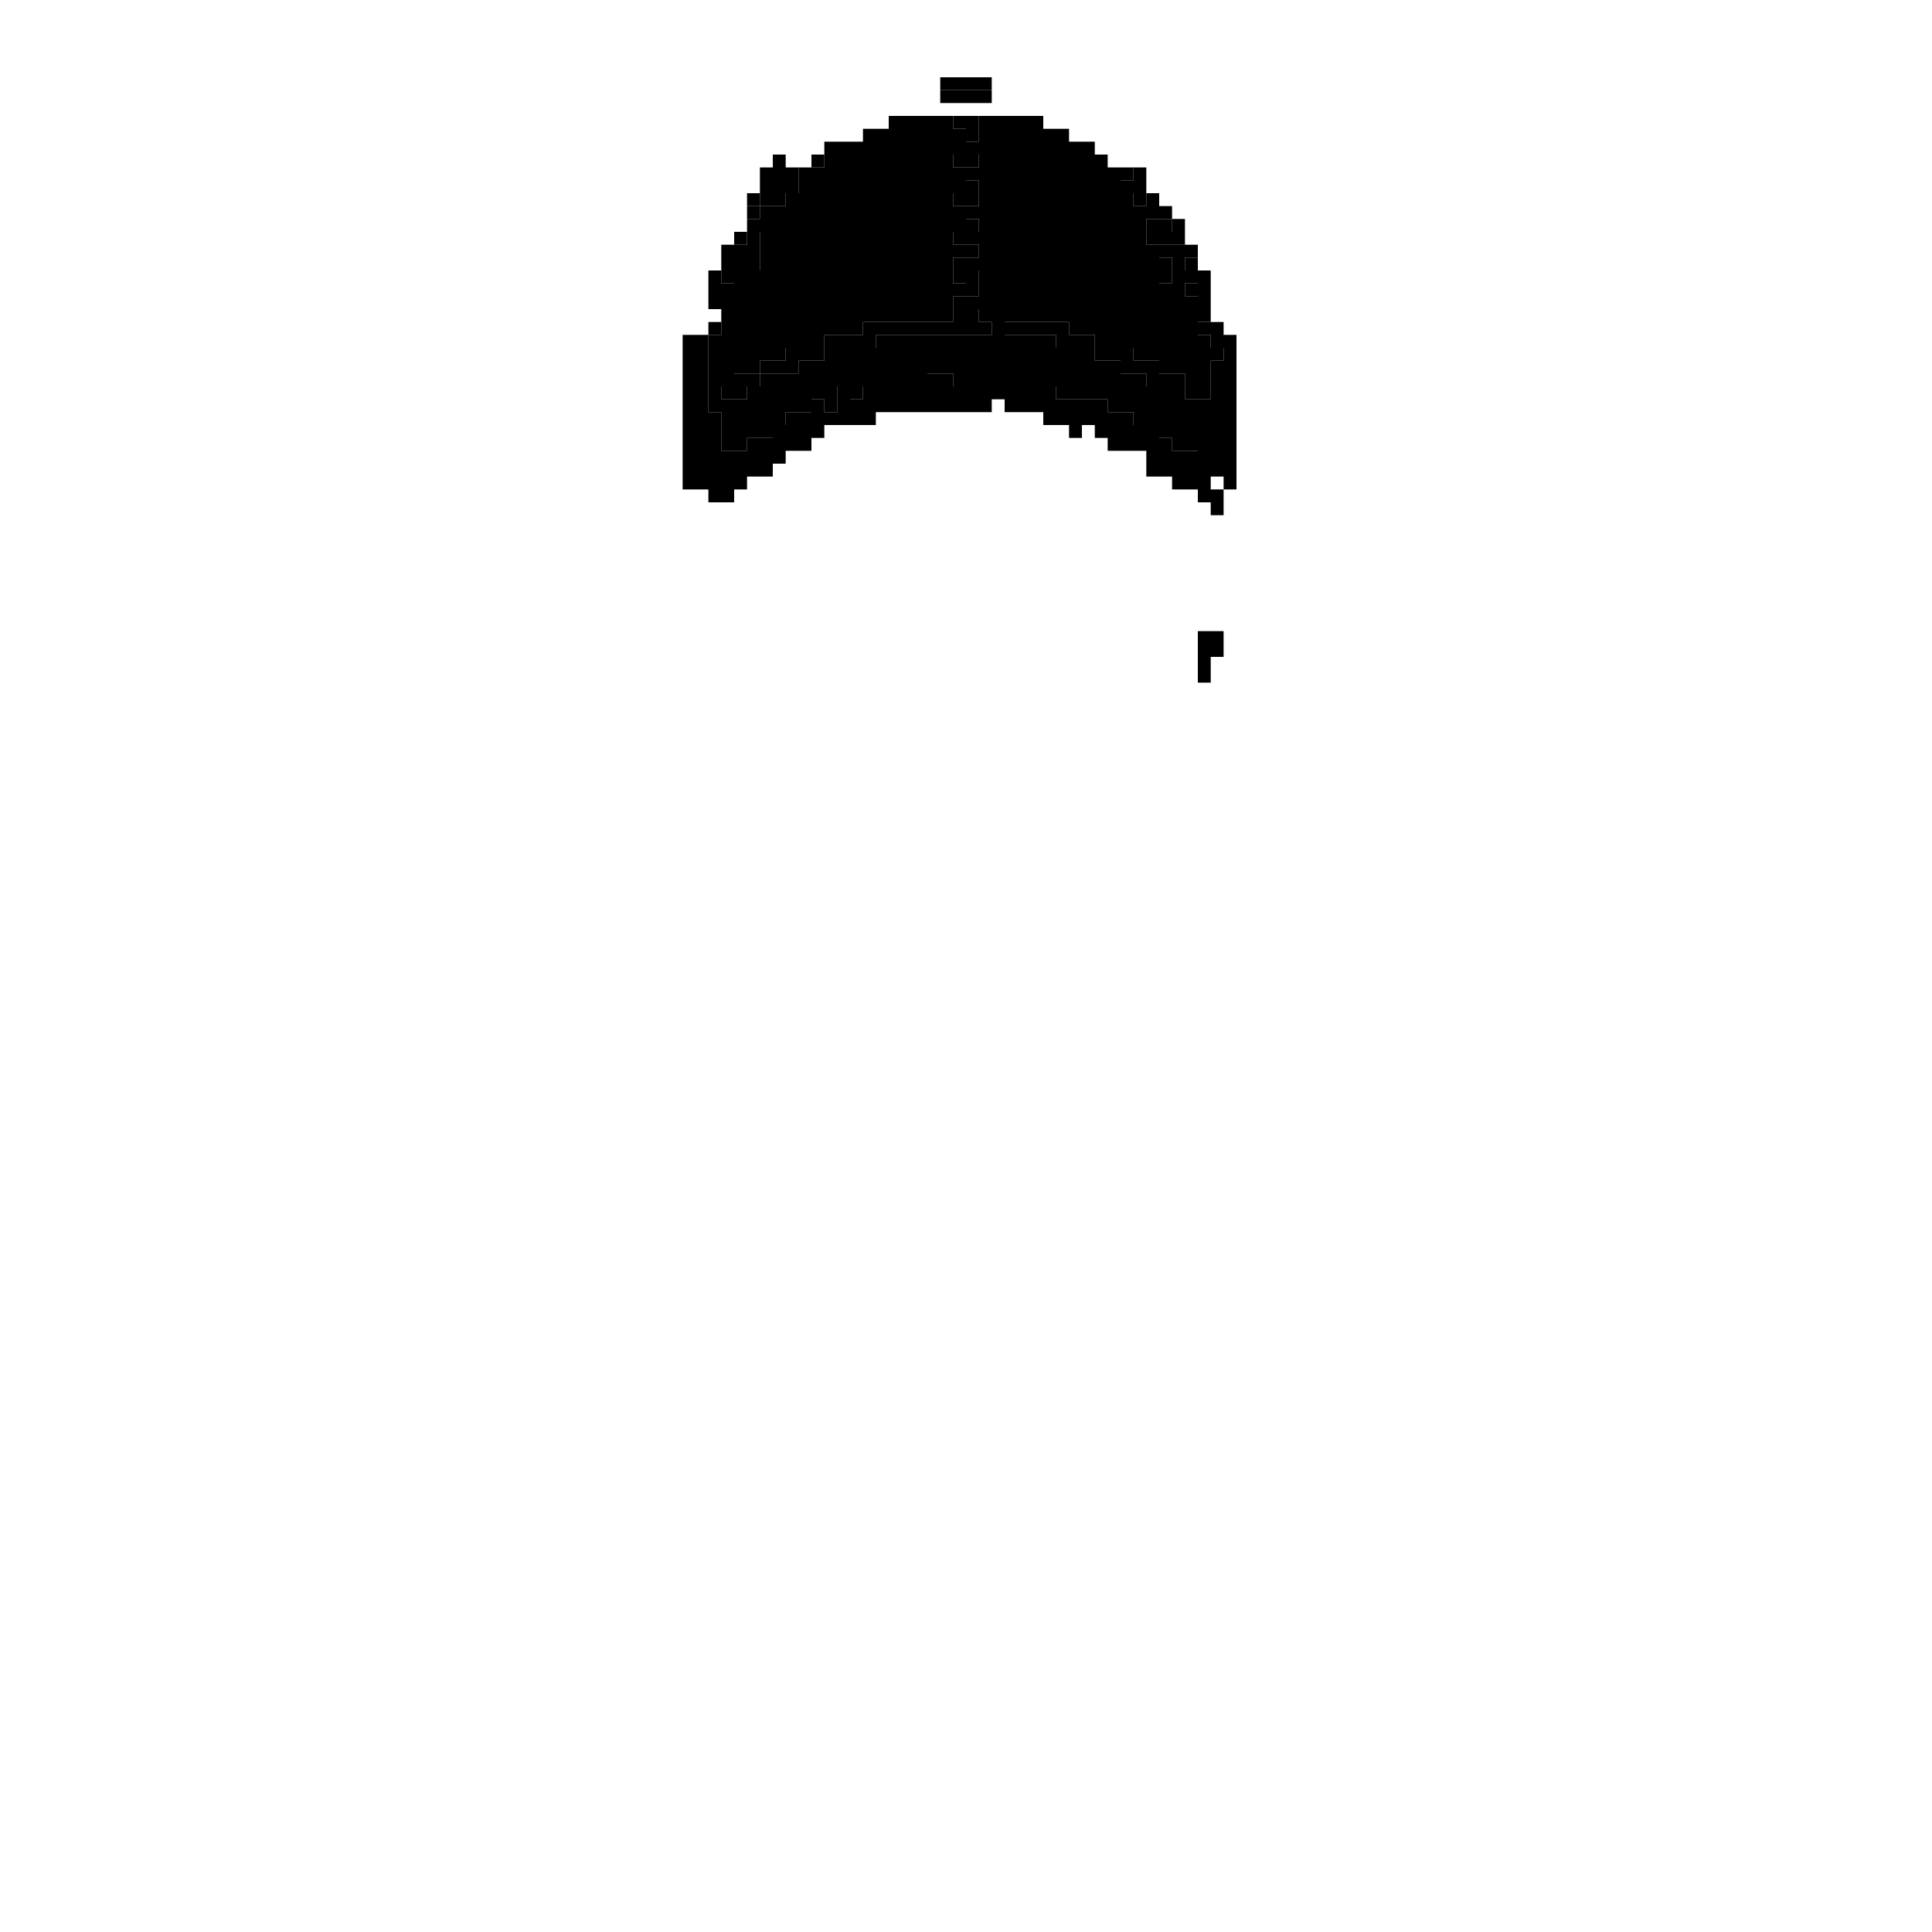
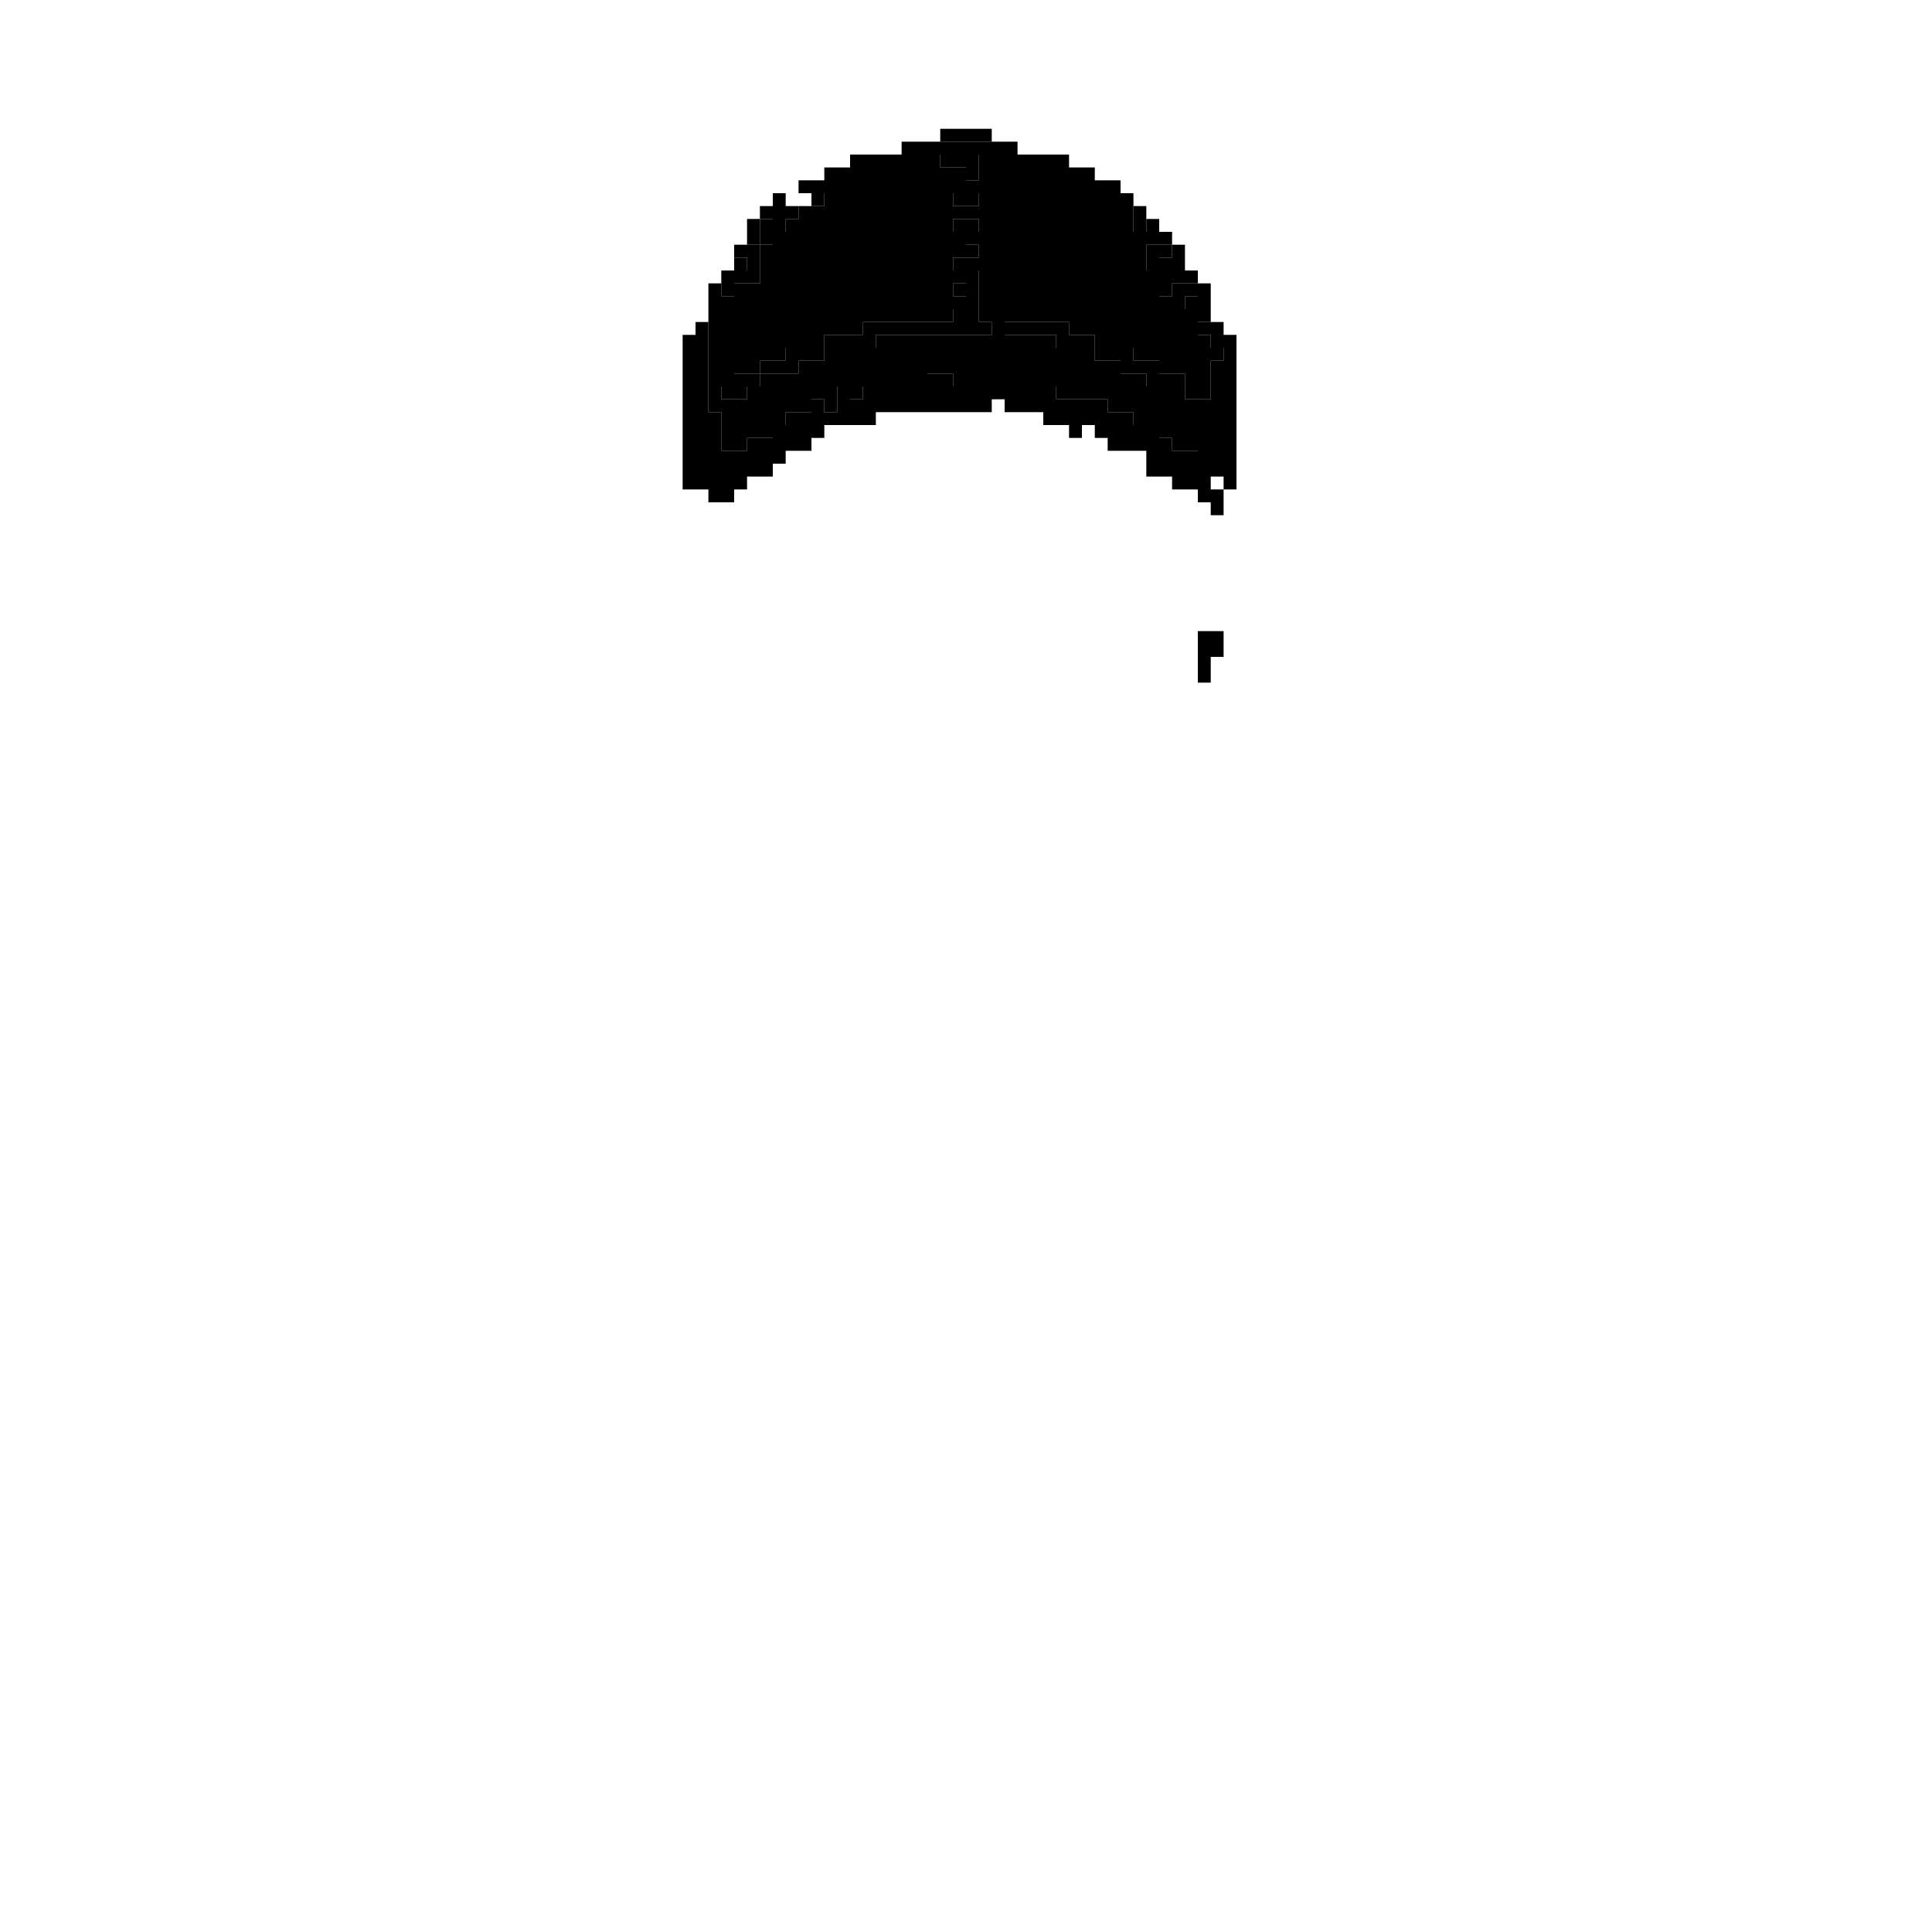
<svg xmlns="http://www.w3.org/2000/svg" viewBox="0 0 150 150">
  <g data-camada="cabeca" data-pronto="sim">
    <path class="pele" d="M94 39h1v1h-1zM93 49h2v1h-2zM93 50h2v1h-2zM93 51h1v1h-1zM93 52h1v1h-1z" />
  </g>
  <g data-camada="acessorio" data-pronto="sim" data-cobre="cabelo">
-     <path class="acessorio" d="M73 7h4v1h-4zM69 9h5v1h-5zM76 9h5v1h-5zM67 10h8v1h-8zM76 10h7v1h-7zM64 11h21v1h-21zM64 12h10v1h-10zM76 12h10v1h-10zM62 13h26v1h-26zM62 14h13v1h-13zM76 14h11v1h-11zM59 15h1v1h-1zM61 15h13v1h-13zM76 15h12v1h-12zM89 15h1v1h-1zM58 16h1v1h-1zM60 16h31v1h-31zM60 17h15v1h-15zM76 17h13v1h-13zM91 17h1v1h-1zM57 18h1v1h-1zM59 18h15v1h-15zM75 18h14v1h-14zM90 18h2v1h-2zM56 19h1v1h-1zM59 19h16v1h-16zM76 19h14v1h-14zM56 20h1v1h-1zM59 20h15v1h-15zM75 20h16v1h-16zM92 20h1v1h-1zM56 21h18v1h-18zM76 21h14v1h-14zM91 21h2v1h-2zM57 22h18v1h-18zM76 22h16v1h-16zM57 23h17v1h-17zM75 23h18v1h-18zM56 24h18v1h-18zM76 24h18v1h-18zM56 25h11v1h-11zM77 25h1v1h-1zM83 25h10v1h-10zM55 26h9v1h-9zM68 26h14v1h-14zM85 26h9v1h-9zM55 27h6v1h-6zM64 27h21v1h-21zM88 27h7v1h-7zM55 28h4v1h-4zM62 28h25v1h-25zM90 28h4v1h-4zM55 29h2v1h-2zM59 29h13v1h-13zM74 29h15v1h-15zM92 29h2v1h-2zM55 30h1v1h-1zM58 30h7v1h-7zM66 30h1v1h-1zM82 30h10v1h-10zM93 30h1v1h-1zM55 31h8v1h-8zM64 31h1v1h-1zM86 31h7v1h-7zM56 32h5v1h-5zM88 32h5v1h-5zM56 33h4v1h-4zM90 33h3v1h-3zM56 34h2v1h-2zM91 34h2v1h-2z" />
-     <path class="contorno" d="M73 6h4v1h-4zM74 9h2v1h-2zM75 10h1v1h-1zM60 12h1v1h-1zM63 12h1v1h-1zM74 12h2v1h-2zM59 13h3v1h-3zM88 13h1v1h-1zM59 14h3v1h-3zM75 14h1v1h-1zM87 14h2v1h-2zM58 15h1v1h-1zM60 15h1v1h-1zM74 15h2v1h-2zM88 15h1v1h-1zM59 16h1v1h-1zM58 17h2v1h-2zM75 17h1v1h-1zM89 17h2v1h-2zM58 18h1v1h-1zM74 18h1v1h-1zM89 18h1v1h-1zM57 19h2v1h-2zM75 19h1v1h-1zM90 19h3v1h-3zM57 20h2v1h-2zM74 20h1v1h-1zM91 20h1v1h-1zM55 21h1v1h-1zM74 21h2v1h-2zM90 21h1v1h-1zM93 21h1v1h-1zM55 22h2v1h-2zM75 22h1v1h-1zM92 22h2v1h-2zM55 23h2v1h-2zM74 23h1v1h-1zM93 23h1v1h-1zM74 24h2v1h-2zM55 25h1v1h-1zM67 25h10v1h-10zM78 25h5v1h-5zM93 25h2v1h-2zM53 26h2v1h-2zM64 26h4v1h-4zM82 26h3v1h-3zM94 26h2v1h-2zM53 27h2v1h-2zM61 27h3v1h-3zM85 27h3v1h-3zM95 27h1v1h-1zM53 28h2v1h-2zM59 28h3v1h-3zM87 28h3v1h-3zM94 28h2v1h-2zM53 29h2v1h-2zM57 29h2v1h-2zM72 29h2v1h-2zM89 29h3v1h-3zM94 29h2v1h-2zM53 30h2v1h-2zM56 30h2v1h-2zM65 30h1v1h-1zM67 30h15v1h-15zM92 30h1v1h-1zM94 30h2v1h-2zM53 31h2v1h-2zM63 31h1v1h-1zM65 31h12v1h-12zM78 31h8v1h-8zM93 31h3v1h-3zM53 32h3v1h-3zM61 32h7v1h-7zM81 32h7v1h-7zM93 32h3v1h-3zM53 33h3v1h-3zM60 33h4v1h-4zM83 33h1v1h-1zM85 33h5v1h-5zM93 33h3v1h-3zM53 34h3v1h-3zM58 34h5v1h-5zM86 34h5v1h-5zM93 34h3v1h-3zM53 35h8v1h-8zM89 35h7v1h-7zM53 36h7v1h-7zM89 36h7v1h-7zM53 37h5v1h-5zM91 37h3v1h-3zM95 37h1v1h-1zM55 38h2v1h-2zM93 38h2v1h-2z" />
+     <path class="acessorio" d="M70 11h9v1h-9zM66 12h7v1h-7zM76 12h7v1h-7zM64 13h11v1h-11zM76 13h9v1h-9zM62 14h25v1h-25zM64 15h10v1h-10zM76 15h12v1h-12zM62 16h26v1h-26zM59 17h1v1h-1zM61 17h13v1h-13zM76 17h12v1h-12zM89 17h1v1h-1zM58 18h1v1h-1zM60 18h31v1h-31zM59 19h16v1h-16zM76 19h13v1h-13zM91 19h1v1h-1zM57 20h1v1h-1zM59 20h15v1h-15zM75 20h14v1h-14zM90 20h2v1h-2zM56 21h1v1h-1zM59 21h16v1h-16zM76 21h14v1h-14zM56 22h18v1h-18zM76 22h14v1h-14zM91 22h2v1h-2zM57 23h18v1h-18zM76 23h16v1h-16zM55 24h19v1h-19zM76 24h18v1h-18zM55 25h12v1h-12zM77 25h1v1h-1zM83 25h10v1h-10zM55 26h9v1h-9zM68 26h14v1h-14zM85 26h9v1h-9zM55 27h6v1h-6zM64 27h21v1h-21zM88 27h7v1h-7zM55 28h4v1h-4zM62 28h25v1h-25zM90 28h4v1h-4zM55 29h2v1h-2zM59 29h13v1h-13zM74 29h15v1h-15zM92 29h2v1h-2zM55 30h1v1h-1zM58 30h7v1h-7zM66 30h1v1h-1zM82 30h10v1h-10zM93 30h1v1h-1zM55 31h8v1h-8zM64 31h1v1h-1zM86 31h7v1h-7zM56 32h5v1h-5zM88 32h5v1h-5zM56 33h4v1h-4zM90 33h3v1h-3zM56 34h2v1h-2zM91 34h2v1h-2z" />
+     <path class="contorno" d="M73 10h4v1h-4zM73 12h3v1h-3zM75 13h1v1h-1zM60 15h1v1h-1zM63 15h1v1h-1zM74 15h2v1h-2zM59 16h3v1h-3zM88 16h1v1h-1zM58 17h1v1h-1zM60 17h1v1h-1zM74 17h2v1h-2zM88 17h1v1h-1zM59 18h1v1h-1zM57 19h2v1h-2zM75 19h1v1h-1zM89 19h2v1h-2zM58 20h1v1h-1zM74 20h1v1h-1zM89 20h1v1h-1zM57 21h2v1h-2zM75 21h1v1h-1zM90 21h3v1h-3zM55 22h1v1h-1zM74 22h2v1h-2zM90 22h1v1h-1zM93 22h1v1h-1zM55 23h2v1h-2zM75 23h1v1h-1zM92 23h2v1h-2zM74 24h2v1h-2zM54 25h1v1h-1zM67 25h10v1h-10zM78 25h5v1h-5zM93 25h2v1h-2zM53 26h2v1h-2zM64 26h4v1h-4zM82 26h3v1h-3zM94 26h2v1h-2zM53 27h2v1h-2zM61 27h3v1h-3zM85 27h3v1h-3zM95 27h1v1h-1zM53 28h2v1h-2zM59 28h3v1h-3zM87 28h3v1h-3zM94 28h2v1h-2zM53 29h2v1h-2zM57 29h2v1h-2zM72 29h2v1h-2zM89 29h3v1h-3zM94 29h2v1h-2zM53 30h2v1h-2zM56 30h2v1h-2zM65 30h1v1h-1zM67 30h15v1h-15zM92 30h1v1h-1zM94 30h2v1h-2zM53 31h2v1h-2zM63 31h1v1h-1zM65 31h12v1h-12zM78 31h8v1h-8zM93 31h3v1h-3zM53 32h3v1h-3zM61 32h7v1h-7zM81 32h7v1h-7zM93 32h3v1h-3zM53 33h3v1h-3zM60 33h4v1h-4zM83 33h1v1h-1zM85 33h5v1h-5zM93 33h3v1h-3zM53 34h3v1h-3zM58 34h5v1h-5zM86 34h5v1h-5zM93 34h3v1h-3zM53 35h8v1h-8zM89 35h7v1h-7zM53 36h7v1h-7zM89 36h7v1h-7zM53 37h5v1h-5zM91 37h3v1h-3zM95 37h1v1h-1zM55 38h2v1h-2zM93 38h2v1h-2z" />
  </g>
</svg>
